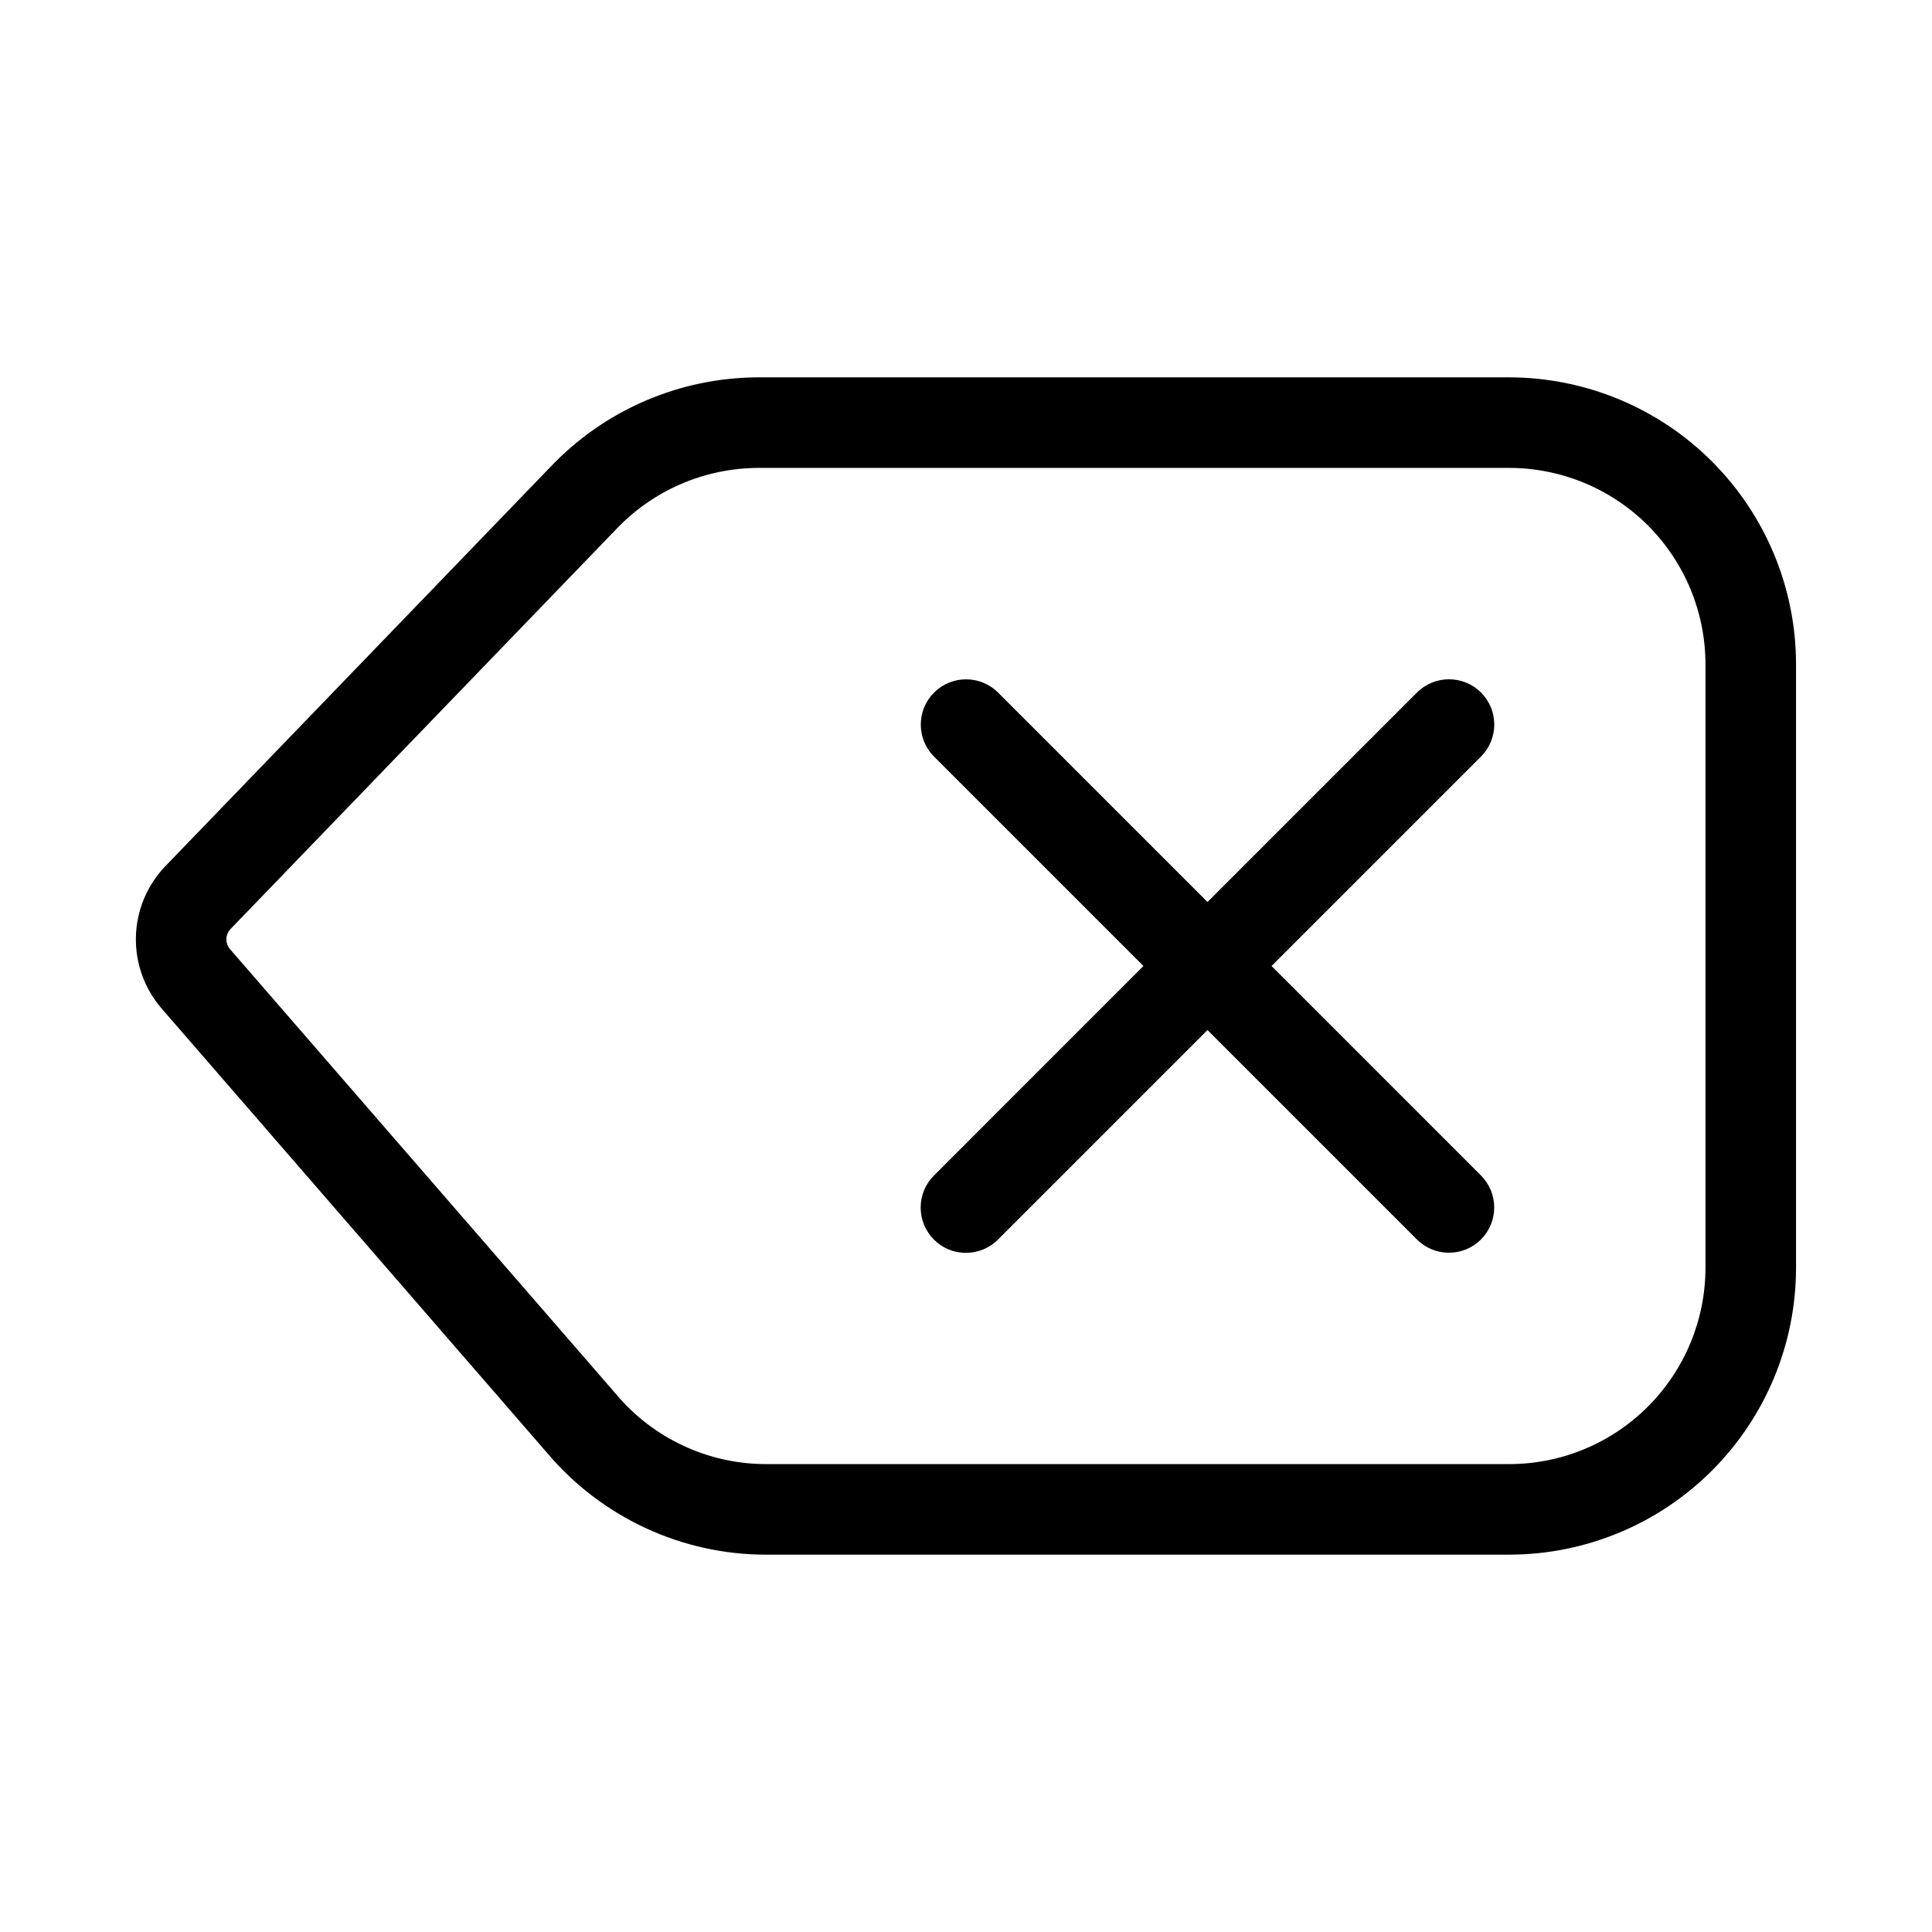
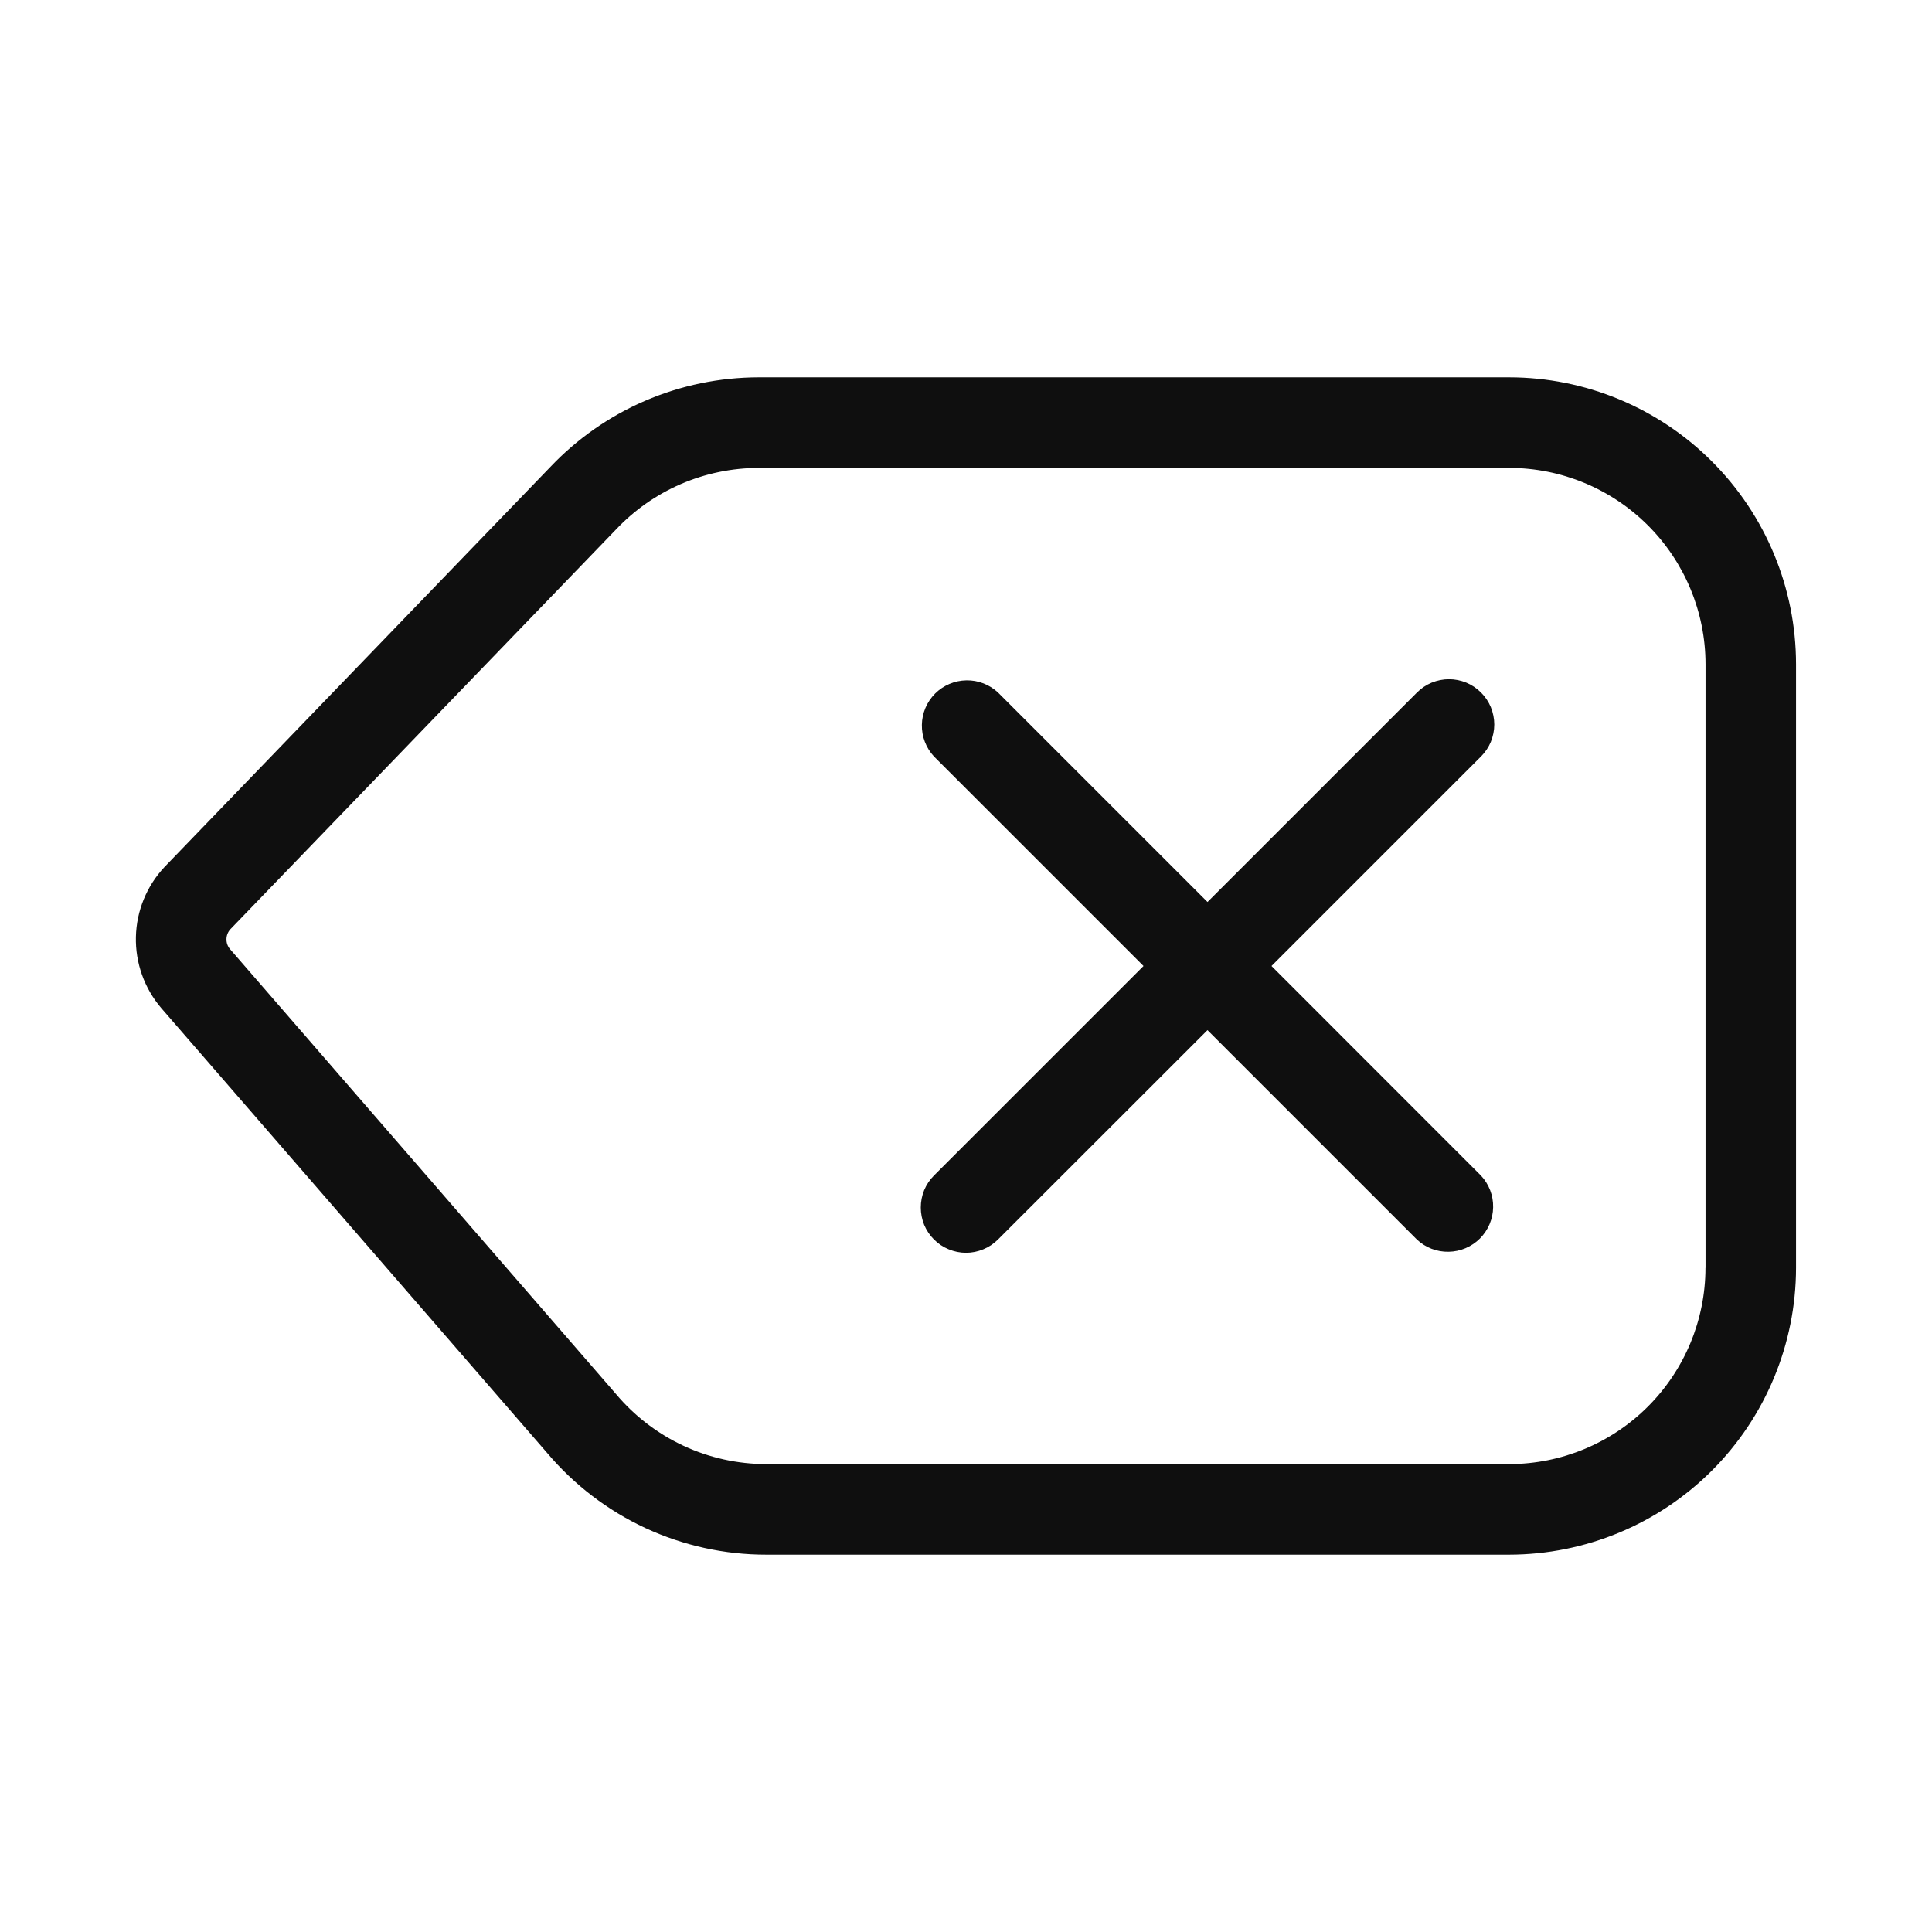
<svg xmlns="http://www.w3.org/2000/svg" width="32" height="32" viewBox="0 0 32 32" fill="none">
-   <path d="M24.998 6.25H12.565C11.918 6.251 11.278 6.384 10.684 6.64C10.09 6.896 9.555 7.271 9.11 7.741L2.725 14.361C2.43 14.675 2.261 15.087 2.251 15.518C2.241 15.949 2.39 16.368 2.67 16.696L9.063 24.066C9.509 24.594 10.065 25.018 10.692 25.309C11.318 25.6 12.001 25.751 12.692 25.75H24.998C26.257 25.749 27.465 25.248 28.355 24.358C29.246 23.467 29.747 22.26 29.748 21V11.001C29.747 9.741 29.246 8.534 28.355 7.643C27.465 6.753 26.257 6.252 24.998 6.25ZM28.248 21C28.247 21.862 27.904 22.688 27.295 23.297C26.686 23.907 25.86 24.25 24.998 24.25H12.692C12.218 24.251 11.749 24.147 11.319 23.946C10.889 23.746 10.508 23.454 10.203 23.09L3.809 15.72C3.77 15.675 3.749 15.617 3.75 15.557C3.75 15.497 3.772 15.44 3.811 15.395L10.197 8.775C10.501 8.452 10.868 8.194 11.276 8.018C11.683 7.842 12.122 7.751 12.565 7.75H24.998C25.86 7.751 26.686 8.094 27.295 8.703C27.904 9.313 28.247 10.139 28.248 11.001V21Z" fill="black" />
-   <path d="M24.53 11.47C24.461 11.4 24.378 11.345 24.287 11.308C24.196 11.27 24.098 11.251 24 11.251C23.901 11.251 23.804 11.27 23.713 11.308C23.622 11.345 23.539 11.4 23.47 11.47L20 14.94L16.53 11.47C16.39 11.33 16.199 11.251 16 11.252C15.802 11.252 15.611 11.331 15.471 11.471C15.33 11.612 15.251 11.802 15.251 12.001C15.251 12.199 15.329 12.39 15.47 12.531L18.939 16L15.47 19.47C15.4 19.54 15.344 19.622 15.306 19.713C15.269 19.805 15.249 19.902 15.249 20.001C15.249 20.099 15.268 20.197 15.306 20.288C15.344 20.379 15.399 20.462 15.469 20.532C15.538 20.602 15.621 20.657 15.712 20.695C15.803 20.732 15.901 20.752 16 20.751C16.098 20.751 16.196 20.732 16.287 20.694C16.378 20.656 16.461 20.601 16.53 20.531L20 17.061L23.47 20.531C23.61 20.671 23.801 20.75 24 20.749C24.198 20.749 24.389 20.67 24.529 20.53C24.67 20.389 24.749 20.199 24.749 20C24.749 19.802 24.67 19.611 24.53 19.47L21.061 16L24.53 12.531C24.6 12.461 24.655 12.378 24.693 12.287C24.73 12.197 24.75 12.099 24.75 12.001C24.75 11.902 24.73 11.805 24.693 11.713C24.655 11.623 24.6 11.54 24.53 11.47Z" fill="black" />
+   <path d="M24.998 6.25H12.565C11.918 6.251 11.278 6.383 10.684 6.639C10.09 6.895 9.554 7.27 9.11 7.74L2.725 14.36C2.43 14.674 2.261 15.086 2.251 15.518C2.241 15.948 2.39 16.368 2.67 16.696L9.063 24.066C9.509 24.594 10.065 25.019 10.692 25.31C11.319 25.6 12.002 25.751 12.693 25.75H24.998C26.257 25.748 27.465 25.247 28.355 24.357C29.245 23.467 29.746 22.259 29.748 21V11C29.747 9.741 29.246 8.533 28.355 7.643C27.465 6.752 26.257 6.251 24.998 6.25V6.25ZM28.248 21C28.247 21.862 27.904 22.688 27.295 23.297C26.686 23.906 25.86 24.249 24.998 24.25H12.692C12.218 24.25 11.749 24.146 11.319 23.946C10.889 23.745 10.508 23.453 10.203 23.09L3.81 15.72C3.771 15.675 3.75 15.617 3.751 15.557C3.751 15.498 3.773 15.44 3.812 15.395L10.198 8.775C10.502 8.452 10.869 8.194 11.276 8.018C11.683 7.842 12.122 7.751 12.566 7.75H24.999C25.861 7.751 26.687 8.094 27.296 8.703C27.905 9.312 28.248 10.138 28.249 11V21H28.248Z" fill="#0F0F0F" />
+   <path d="M24.53 11.47C24.46 11.4 24.378 11.345 24.287 11.307C24.196 11.27 24.099 11.25 24 11.25C23.902 11.25 23.804 11.27 23.713 11.307C23.622 11.345 23.54 11.4 23.47 11.47L20 14.94L16.53 11.47C16.388 11.338 16.2 11.265 16.006 11.269C15.811 11.272 15.626 11.351 15.488 11.488C15.351 11.626 15.272 11.811 15.269 12.005C15.265 12.2 15.338 12.388 15.47 12.53L18.94 16L15.47 19.47C15.4 19.54 15.345 19.622 15.307 19.713C15.27 19.804 15.251 19.902 15.251 20C15.251 20.098 15.27 20.196 15.307 20.287C15.345 20.378 15.4 20.46 15.47 20.53C15.54 20.6 15.622 20.655 15.713 20.692C15.804 20.73 15.902 20.75 16 20.75C16.098 20.75 16.196 20.73 16.287 20.692C16.378 20.655 16.46 20.6 16.53 20.53L20 17.062L23.47 20.532C23.612 20.665 23.8 20.737 23.994 20.733C24.189 20.73 24.374 20.651 24.512 20.514C24.649 20.376 24.728 20.191 24.731 19.997C24.735 19.802 24.663 19.614 24.53 19.472L21.06 16L24.53 12.53C24.6 12.46 24.655 12.378 24.693 12.287C24.73 12.196 24.75 12.098 24.75 12C24.75 11.902 24.73 11.804 24.693 11.713C24.655 11.622 24.6 11.54 24.53 11.47V11.47Z" fill="#0F0F0F" />
</svg>
